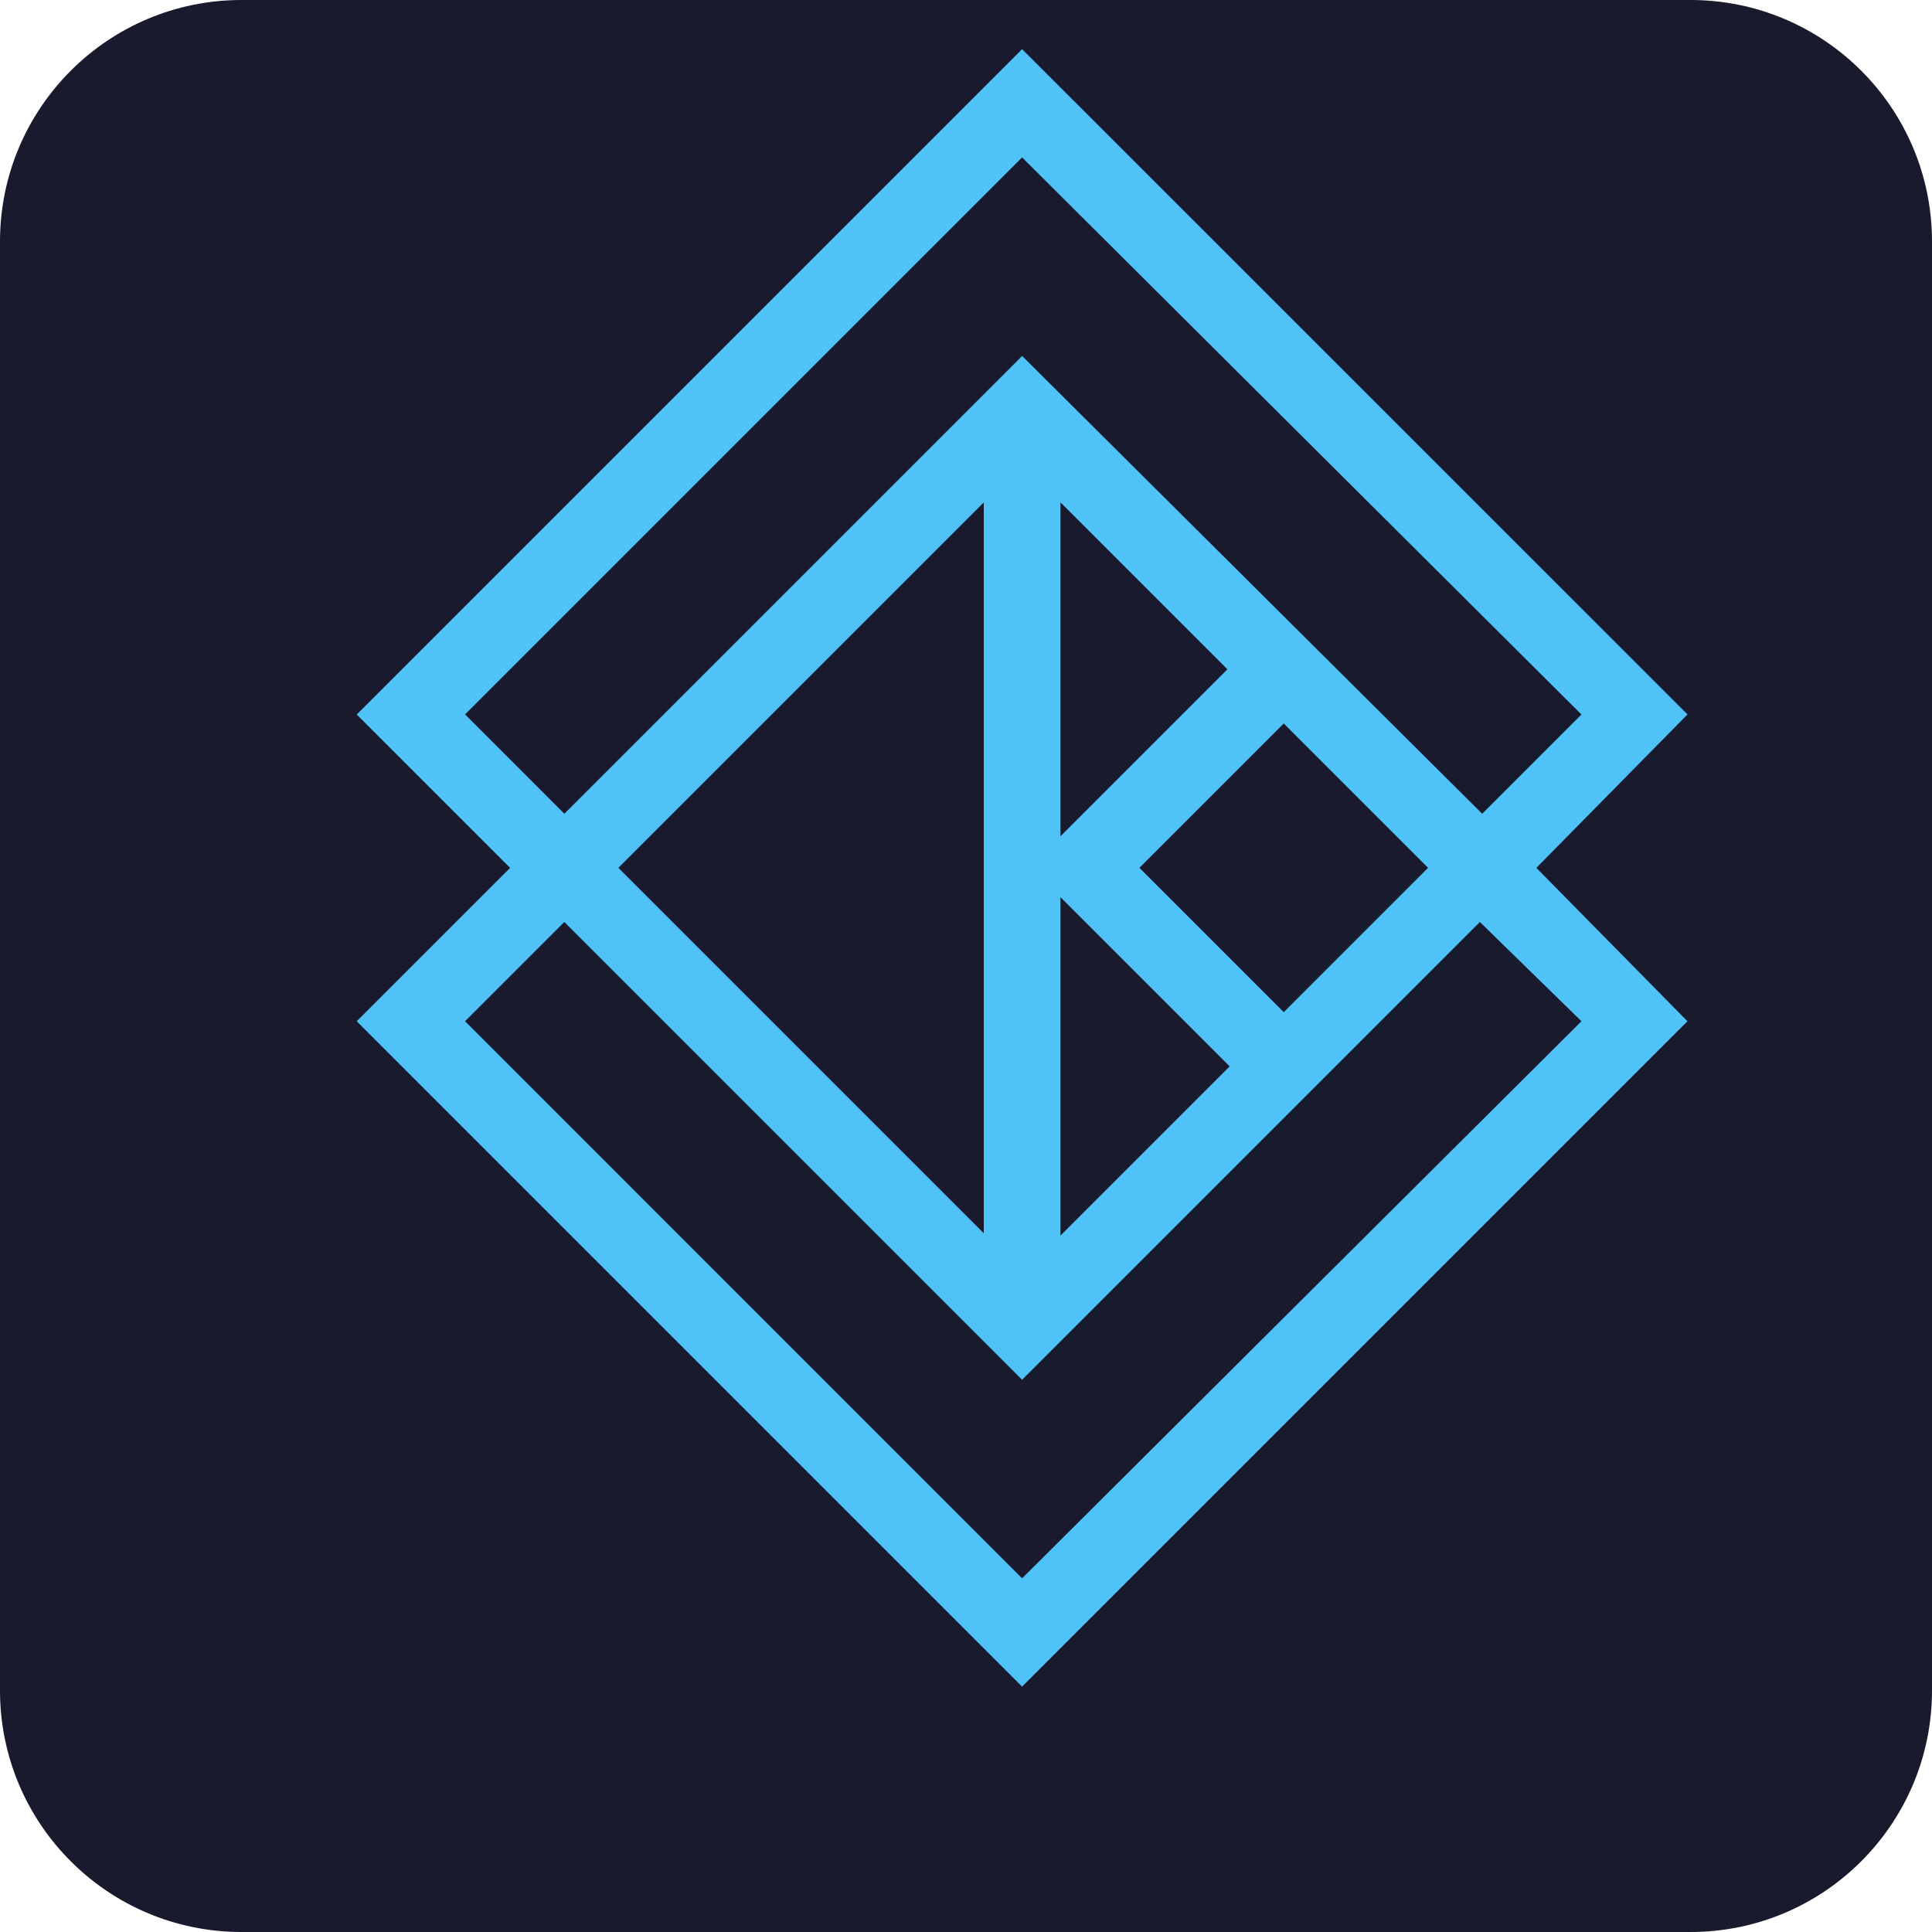
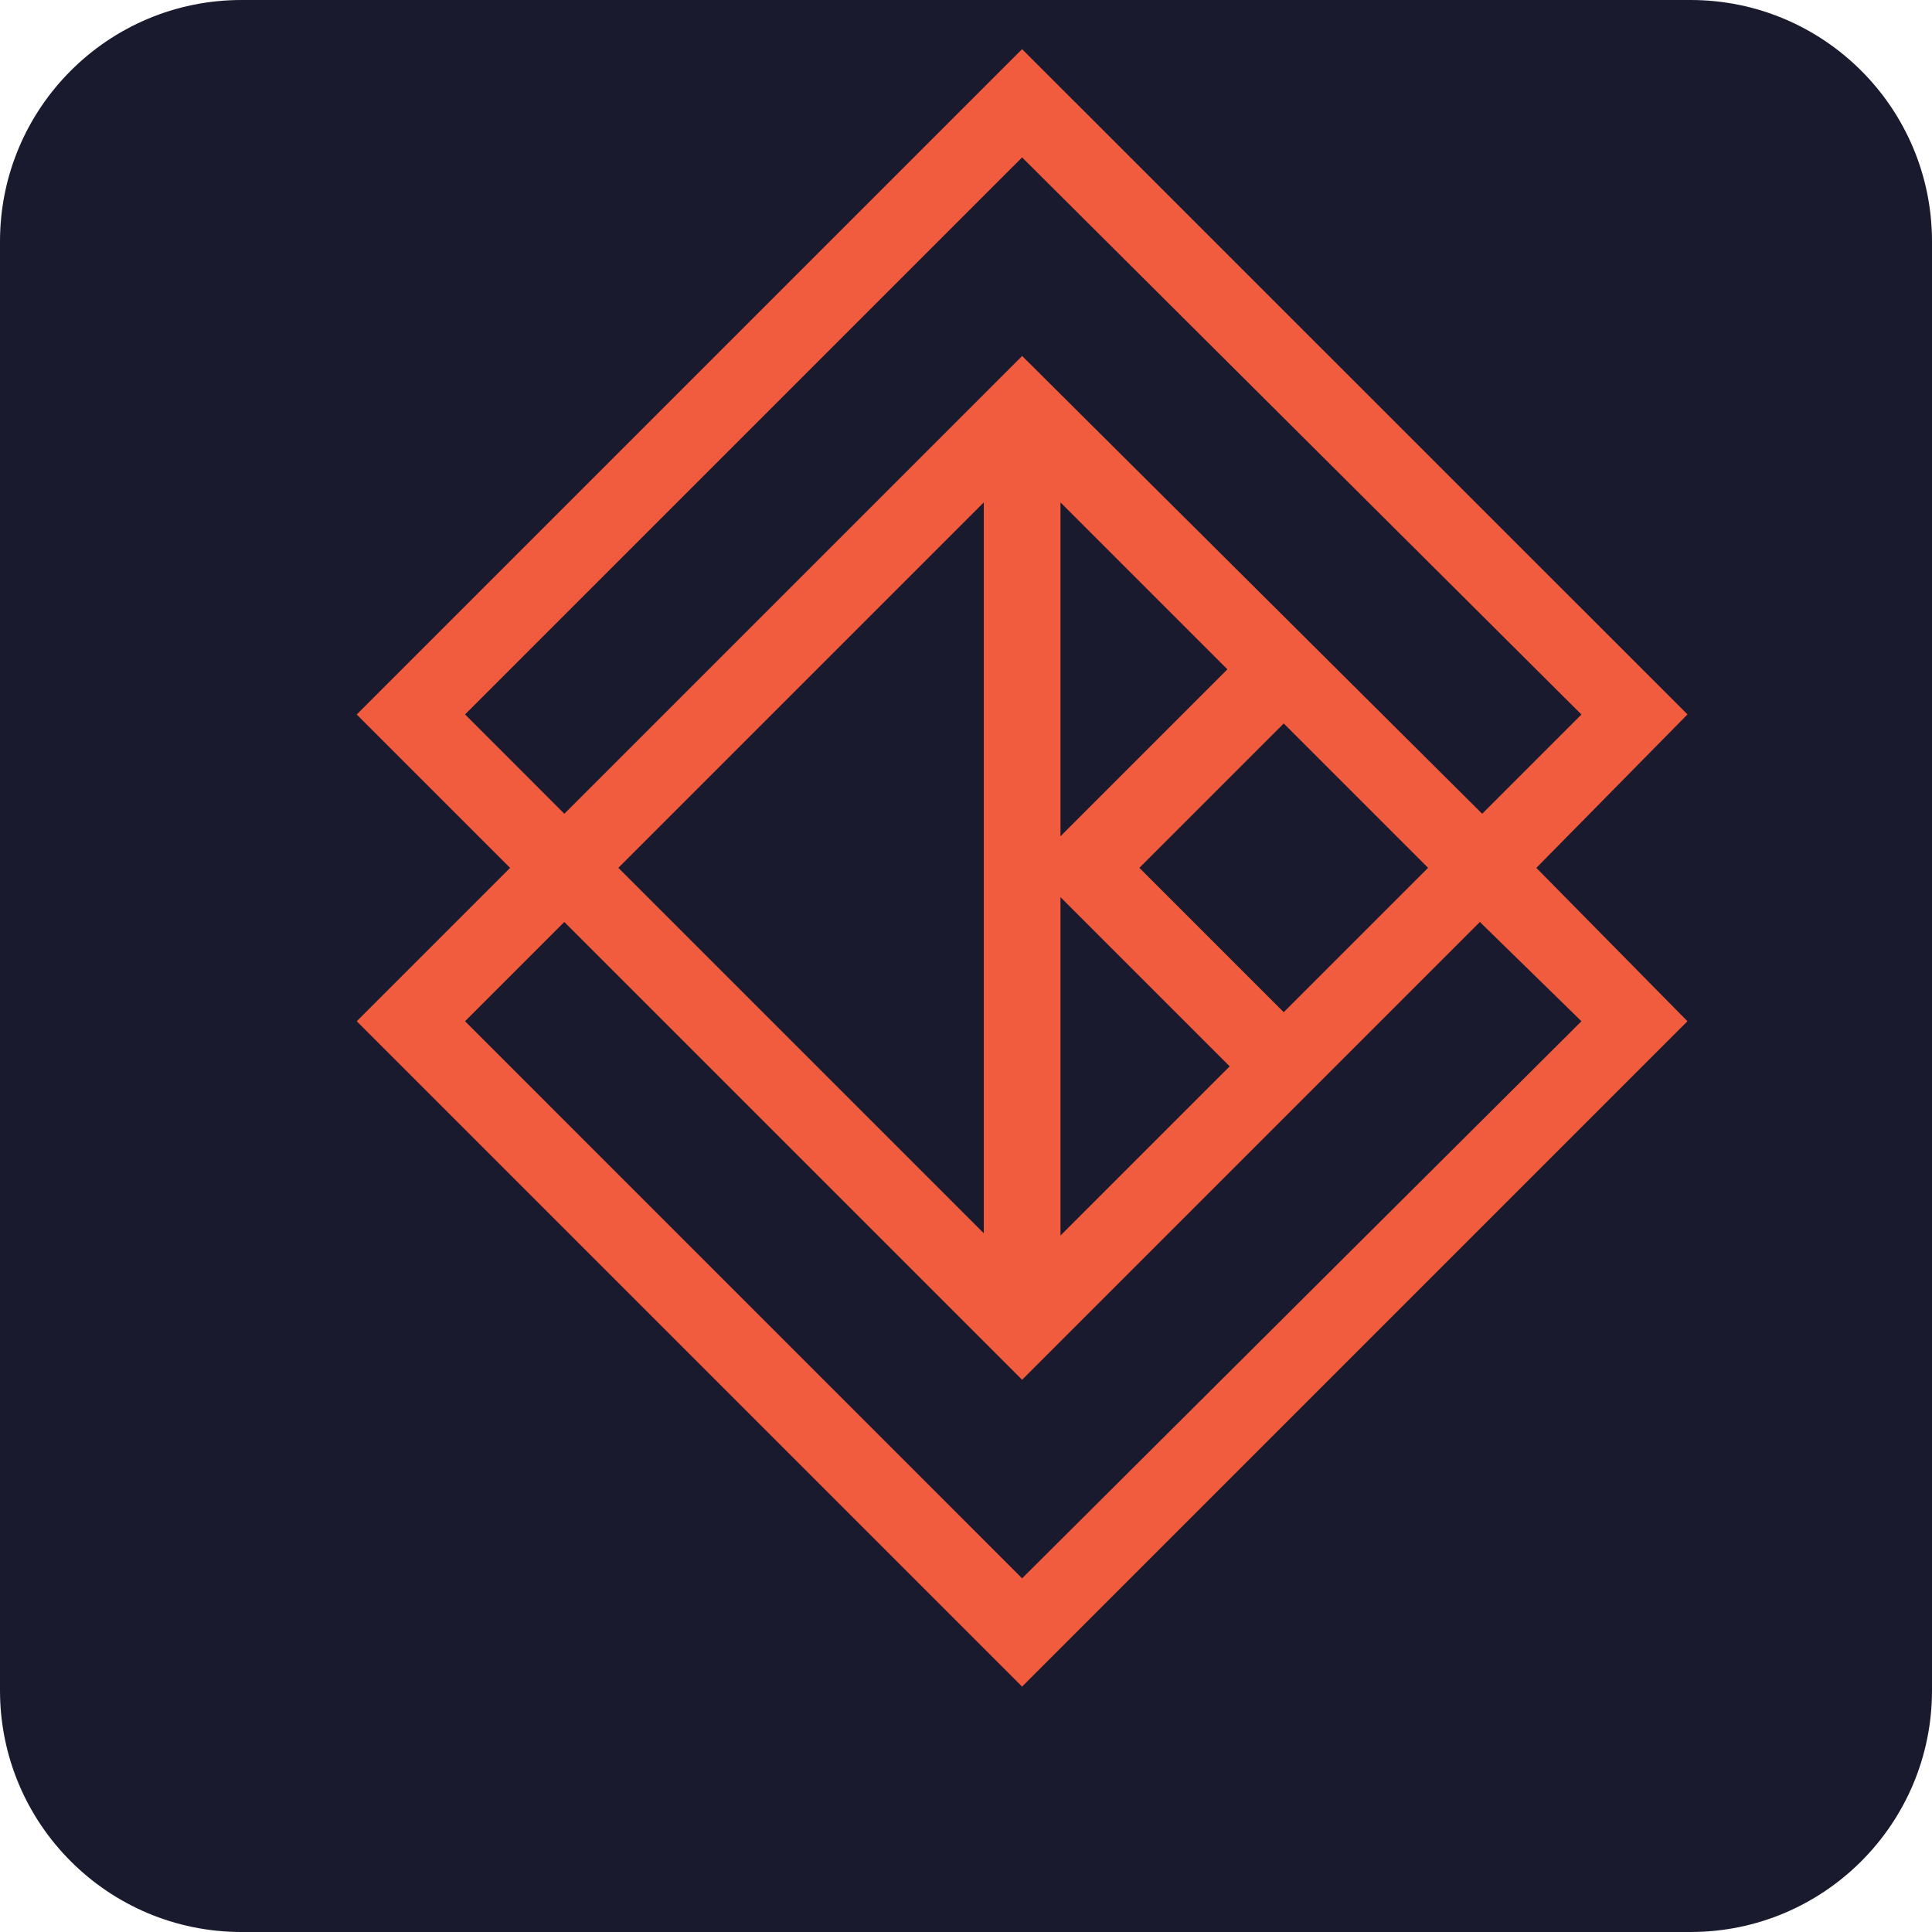
<svg xmlns="http://www.w3.org/2000/svg" viewBox="0 0 32 32">
  <rect width="32" height="32" rx="4" fill="#1a1a2e" />
  <g transform="translate(-27, -2) scale(0.75)">
-     <path d="M70.925 25.22L58.572 37.523 46.27 25.22l2.192-2.192 10.11 10.11 10.11-10.11zm-6.575-.2l-3.188-3.188 3.188-3.188 3.188 3.188zm-4.93-2.54l3.736 3.736-3.736 3.736zm-1.694 7.422l-8.07-8.07 8.07-8.07zm1.694-16.14l3.686 3.686-3.686 3.686zm-13.15 4.682L58.572 6.143l12.353 12.303-2.192 2.192-10.16-10.11-10.11 10.11zm26.997 0L58.572 3.752 43.878 18.446l3.387 3.387-3.387 3.387 14.694 14.694L73.266 25.22l-3.337-3.387z" fill="#4fc3f7" />
+     <path d="M70.925 25.22L58.572 37.523 46.27 25.22l2.192-2.192 10.11 10.11 10.11-10.11zm-6.575-.2l-3.188-3.188 3.188-3.188 3.188 3.188zm-4.93-2.54l3.736 3.736-3.736 3.736zm-1.694 7.422l-8.07-8.07 8.07-8.07zm1.694-16.14l3.686 3.686-3.686 3.686zm-13.15 4.682L58.572 6.143l12.353 12.303-2.192 2.192-10.16-10.11-10.11 10.11zm26.997 0L58.572 3.752 43.878 18.446l3.387 3.387-3.387 3.387 14.694 14.694L73.266 25.22l-3.337-3.387z" fill="#f15b3e" />
  </g>
</svg>
